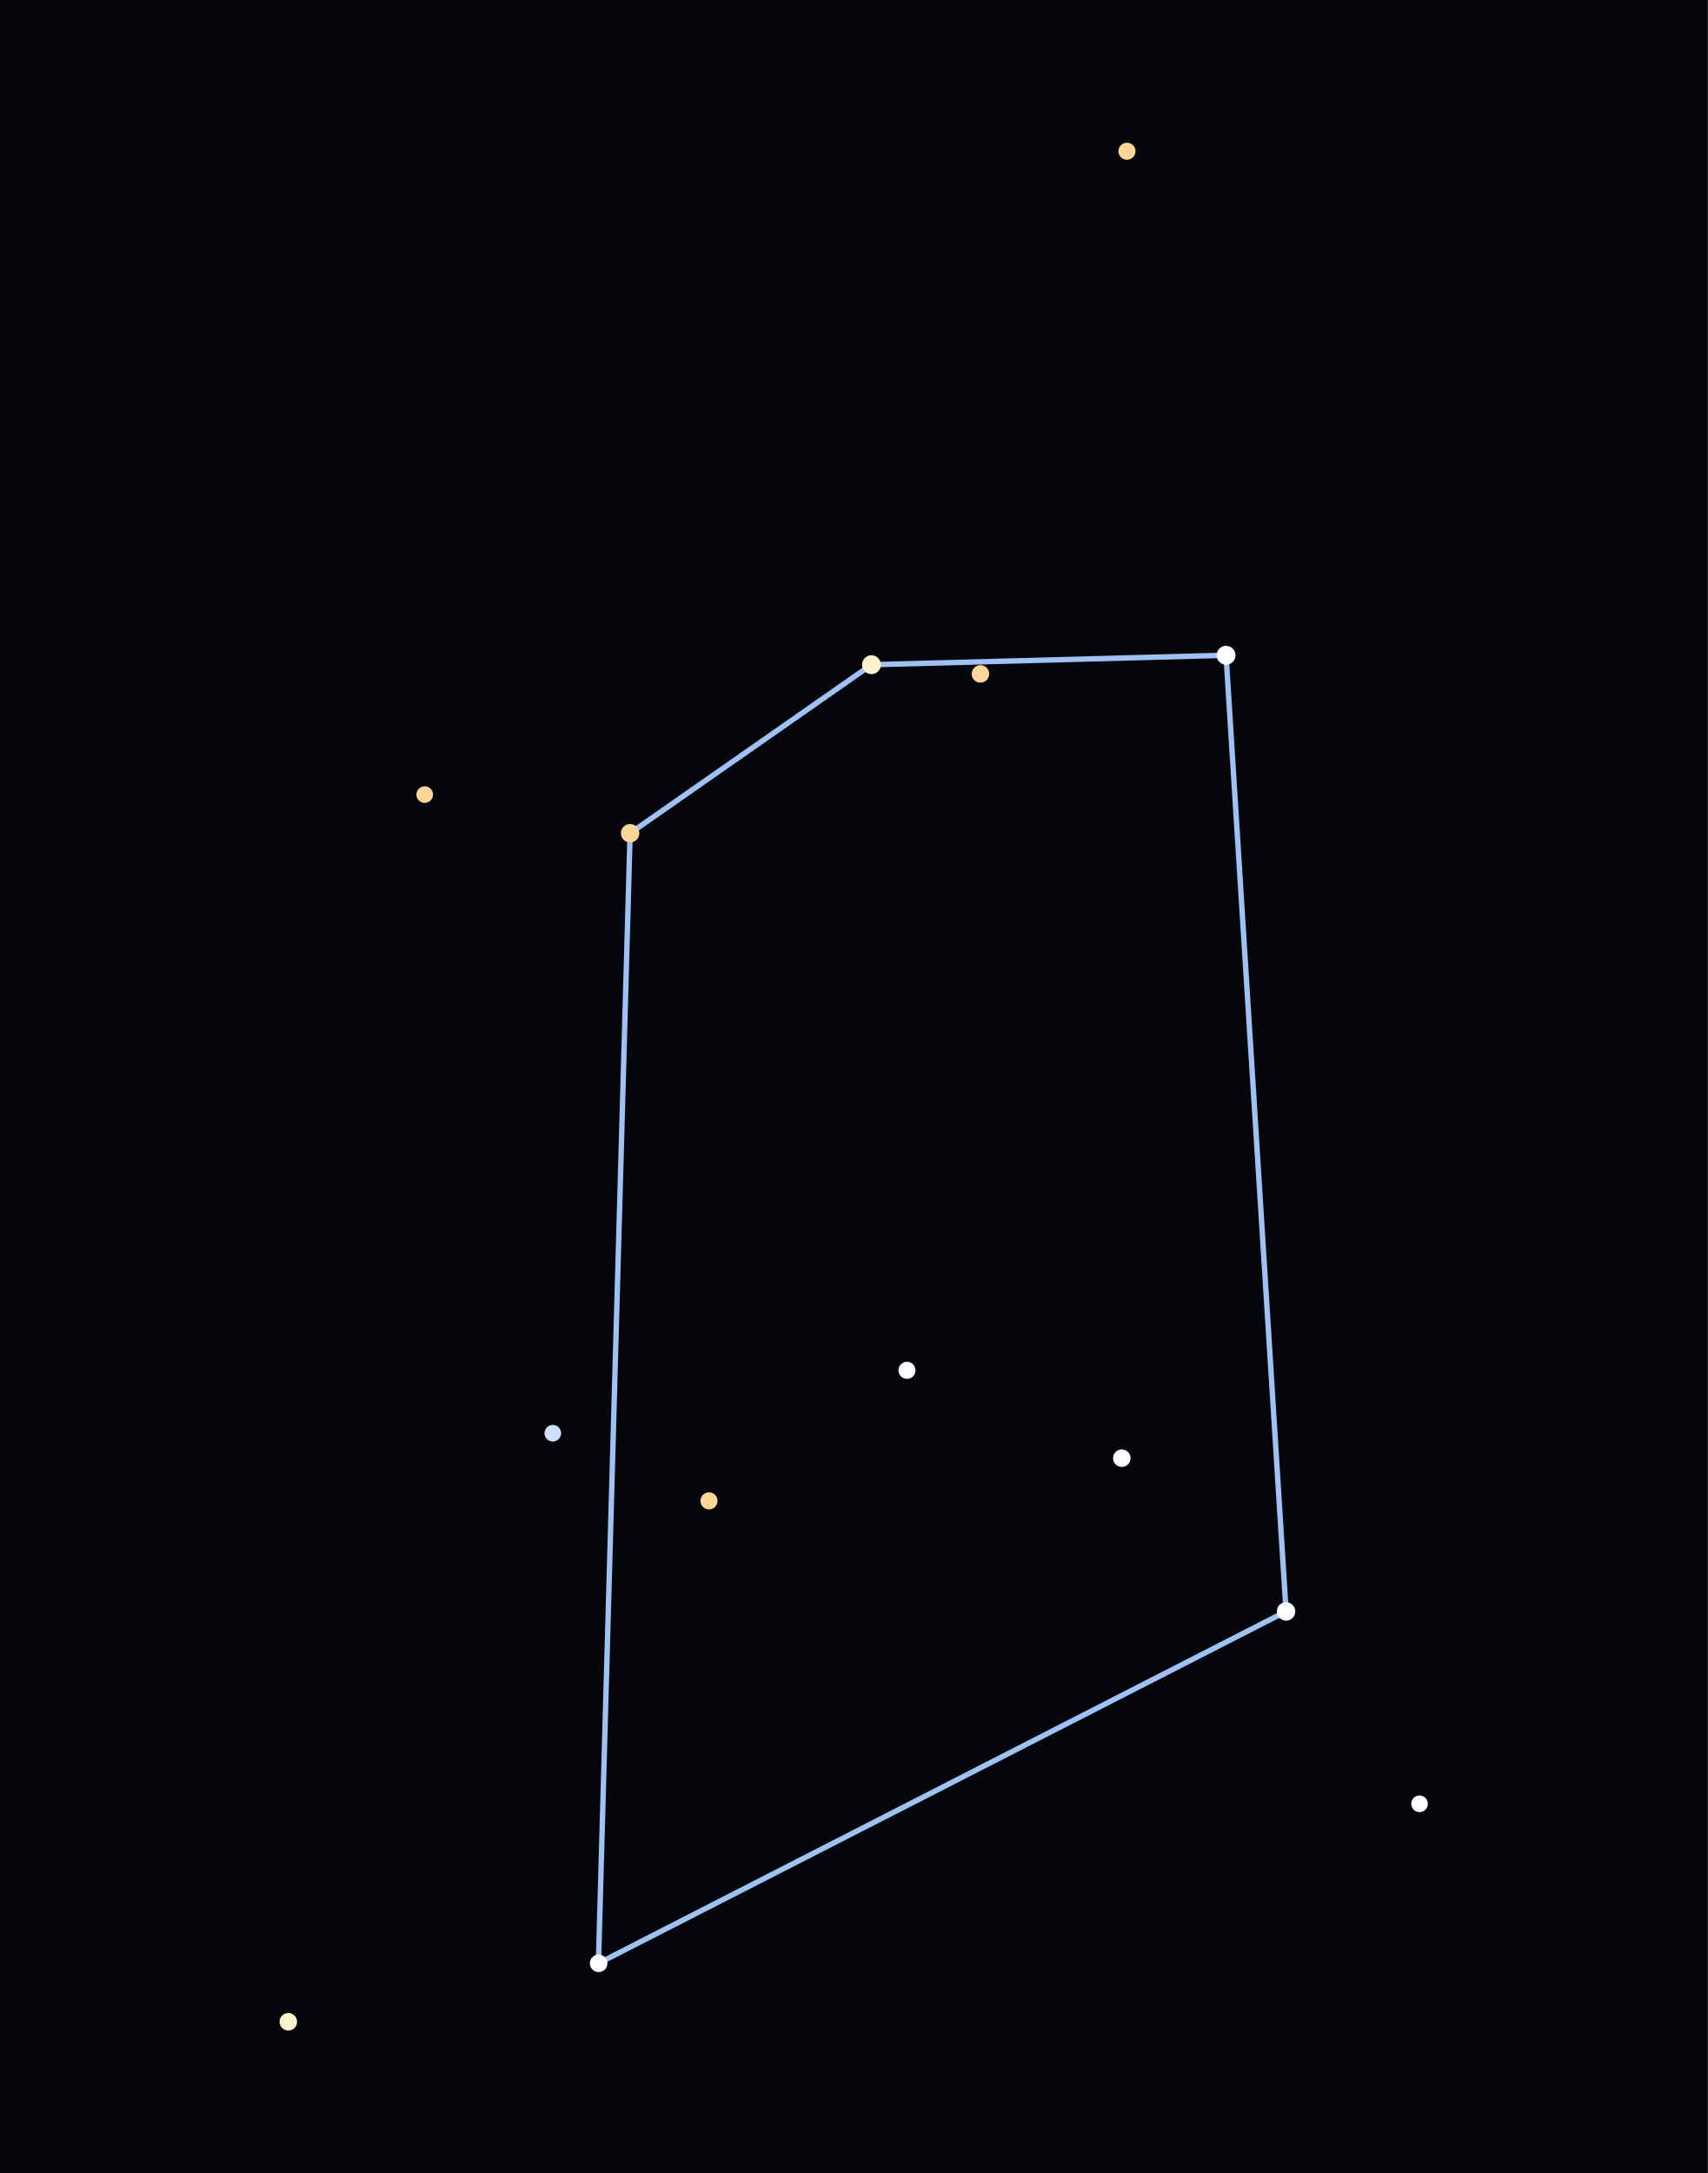
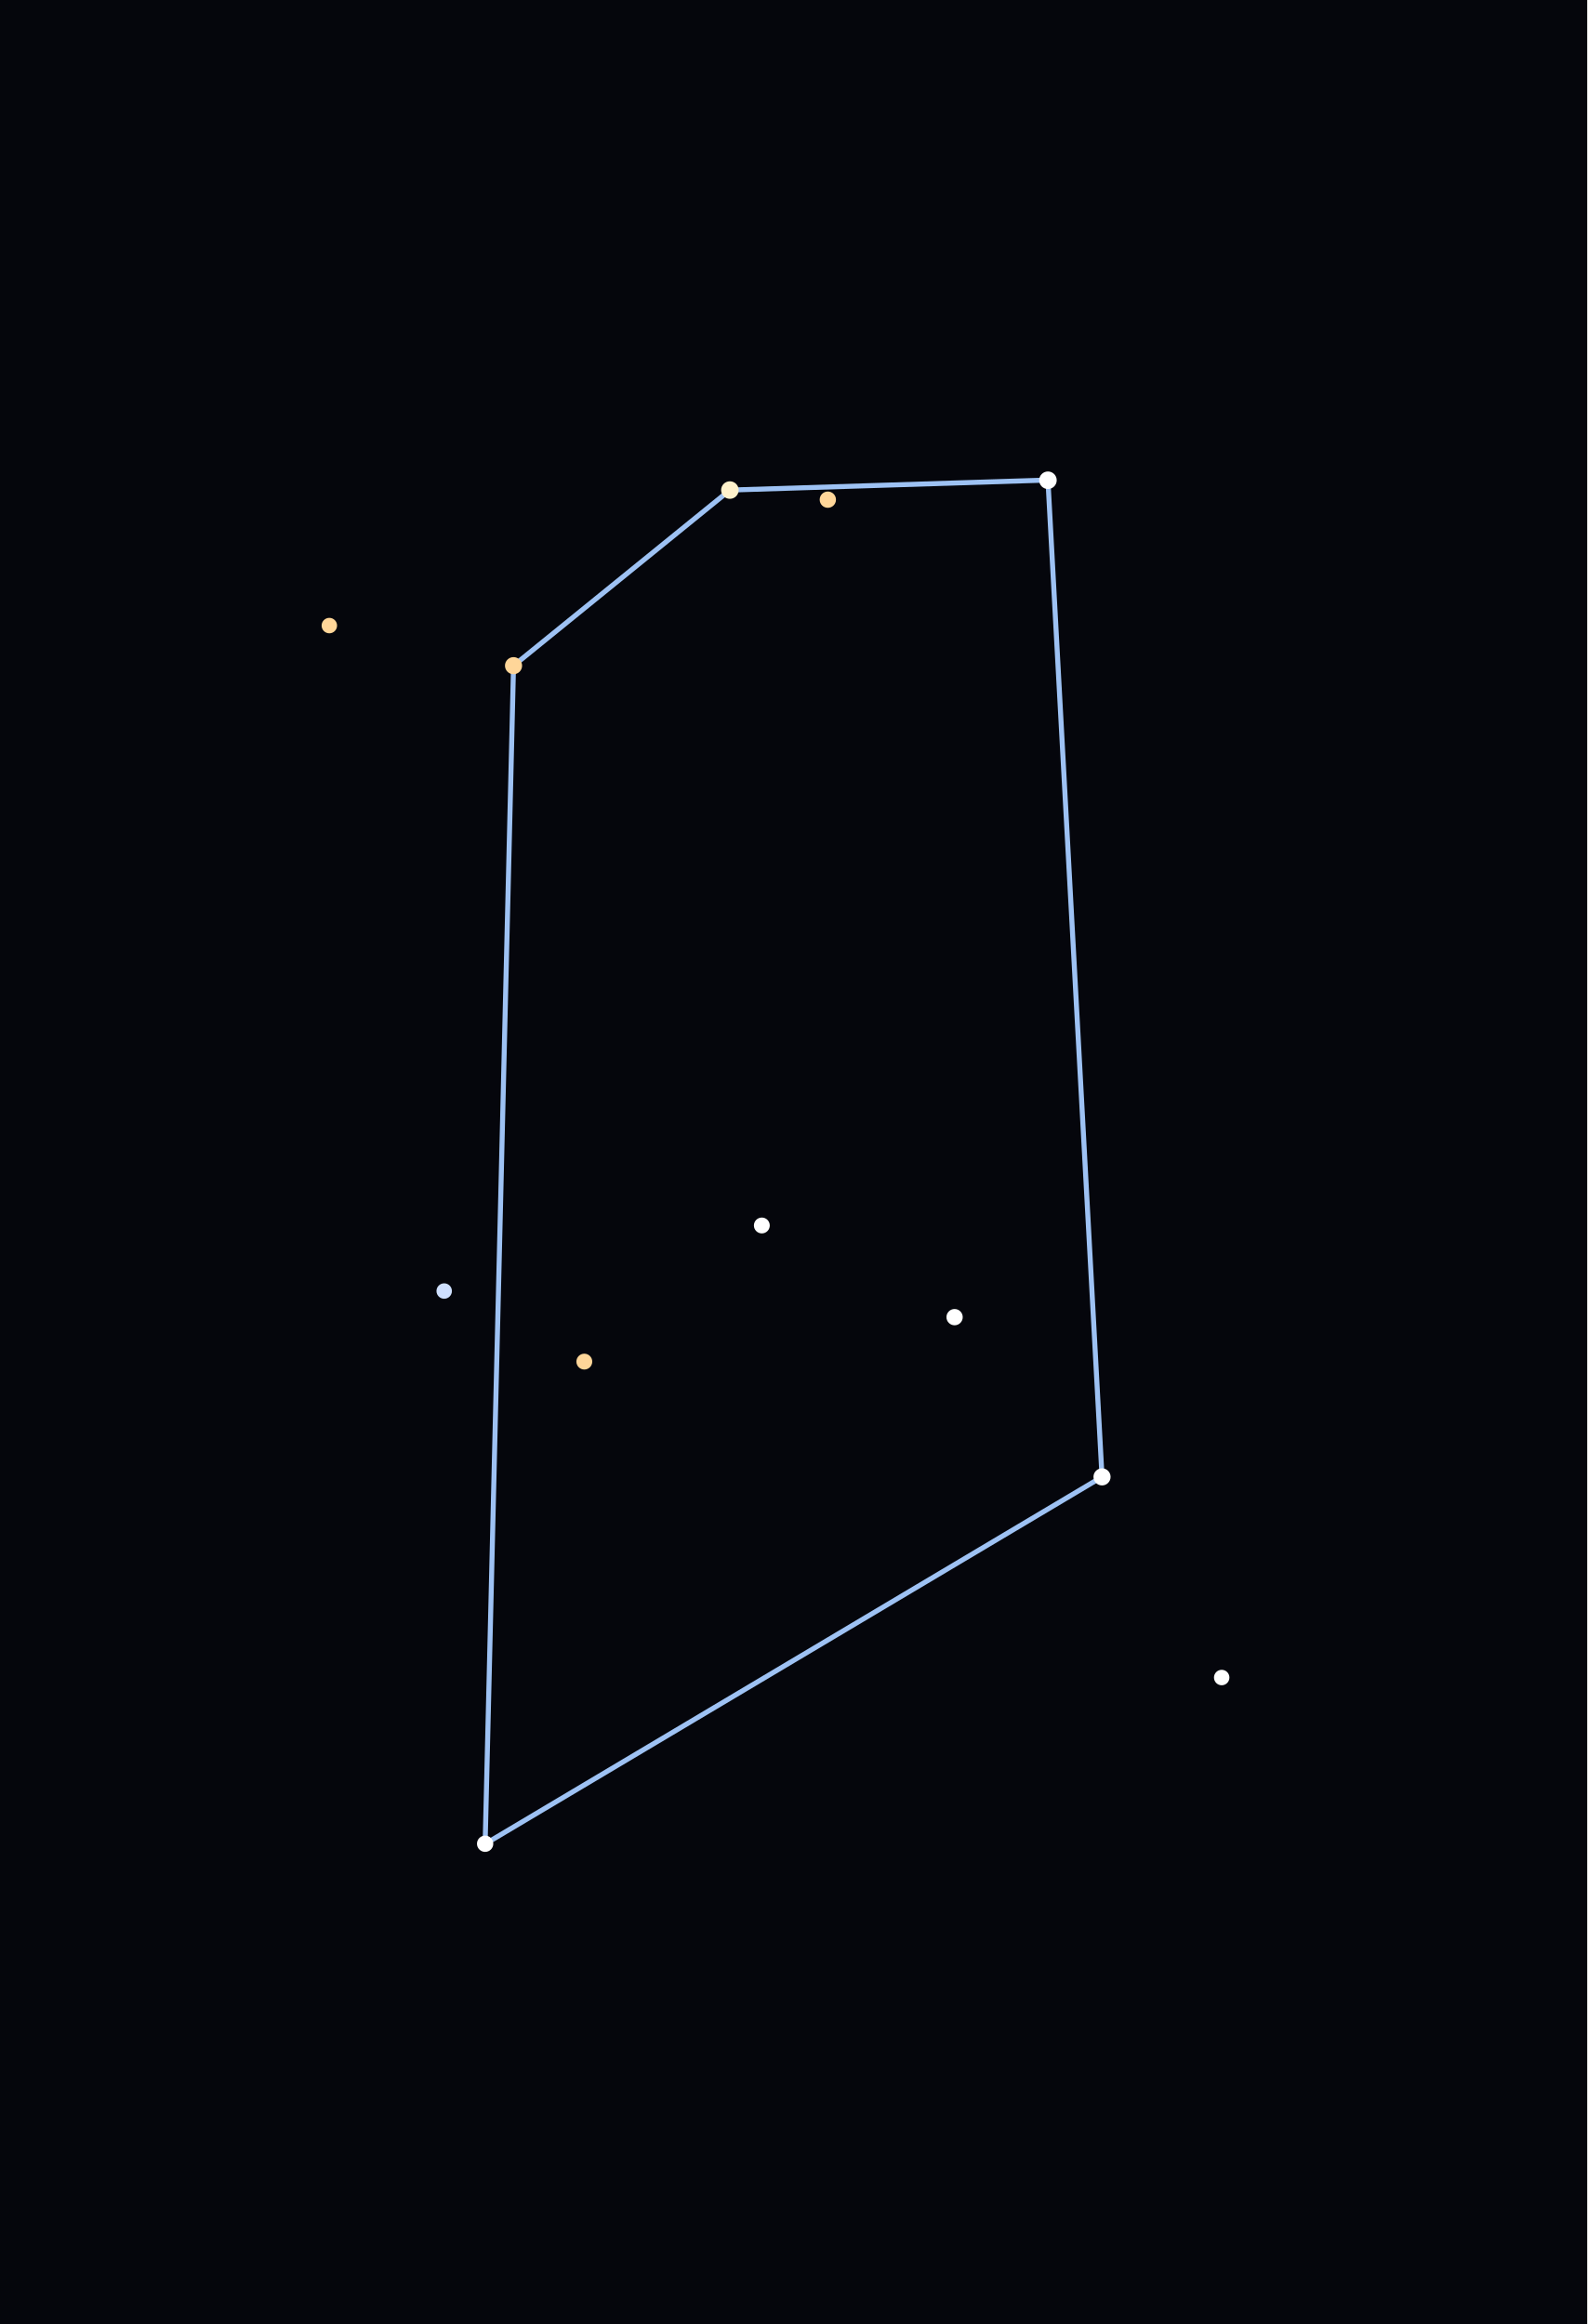
- <svg xmlns="http://www.w3.org/2000/svg" viewBox="0 0 760 967" font-family="Audiowide, Segoe UI, sans-serif">
-   <rect width="760" height="967" fill="#05060c" />
-   <polyline class="fig-line" points="280.4,370.8 266.3,873.7 572.3,717.1 545.6,291.6 387.8,295.8 280.4,370.8" fill="none" stroke="#a6ccff" stroke-width="2.4" stroke-opacity="0.95" stroke-linejoin="round" data-seq="102831,102693,105382,105140,103738,102831" />
-   <circle class="star" cx="280.4" cy="370.8" r="4.1" fill="#ffd699" data-name="HIP 102831" data-meta="mag 4.89" data-vid="102831" />
-   <circle class="star" cx="266.4" cy="873.7" r="3.9" fill="#ffffff" data-name="HIP 102693" data-meta="mag 5.11" data-vid="102693" />
-   <circle class="star" cx="572.3" cy="717.1" r="4.1" fill="#ffffff" data-name="HIP 105382" data-meta="mag 4.8" data-vid="105382" />
-   <circle class="star" cx="545.6" cy="291.6" r="4.2" fill="#ffffff" data-name="HIP 105140" data-meta="mag 4.71" data-vid="105140" />
-   <circle class="star" cx="387.8" cy="295.8" r="4.2" fill="#fff2cc" data-name="HIP 103738" data-meta="mag 4.67" data-vid="103738" />
-   <circle class="star" cx="128.3" cy="899.7" r="3.9" fill="#fff2cc" data-name="HIP 101477" data-meta="mag 5.12" data-vid="101477" />
-   <circle class="star" cx="189.0" cy="353.6" r="3.7" fill="#ffd699" data-name="HIP 102014" data-meta="mag 5.47" data-vid="102014" />
-   <circle class="star" cx="246.0" cy="637.8" r="3.7" fill="#cfe0ff" data-name="HIP 102497" data-meta="mag 5.48" data-vid="102497" />
-   <circle class="star" cx="315.5" cy="667.9" r="3.8" fill="#ffd699" data-name="HIP 103127" data-meta="mag 5.34" data-vid="103127" />
-   <circle class="star" cx="403.6" cy="609.8" r="3.8" fill="#ffffff" data-name="HIP 103882" data-meta="mag 5.32" data-vid="103882" />
-   <circle class="star" cx="436.3" cy="299.9" r="3.9" fill="#ffd699" data-name="HIP 104174" data-meta="mag 5.2" data-vid="104174" />
-   <circle class="star" cx="499.2" cy="648.9" r="3.9" fill="#ffffff" data-name="HIP 104738" data-meta="mag 5.25" data-vid="104738" />
-   <circle class="star" cx="501.5" cy="67.3" r="3.8" fill="#ffd699" data-name="HIP 104750" data-meta="mag 5.41" data-vid="104750" />
-   <circle class="star" cx="631.7" cy="802.7" r="3.7" fill="#ffffff" data-name="HIP 105913" data-meta="mag 5.5" data-vid="105913" />
+ <svg xmlns="http://www.w3.org/2000/svg" viewBox="0 0 760 1113" font-family="Audiowide, Segoe UI, sans-serif">
+   <rect width="760" height="1113" fill="#05060c" />
+   <polyline class="fig-line" points="245.9,318.8 232.3,883.1 527.7,707.3 501.8,229.9 349.5,234.7 245.9,318.8" fill="none" stroke="#a6ccff" stroke-width="2.4" stroke-opacity="0.95" stroke-linejoin="round" data-seq="102831,102693,105382,105140,103738,102831" />
+   <circle class="star" cx="245.9" cy="318.8" r="4.1" fill="#ffd699" data-name="HIP 102831" data-meta="mag 4.89" data-vid="102831" />
+   <circle class="star" cx="232.3" cy="883.0" r="3.9" fill="#ffffff" data-name="HIP 102693" data-meta="mag 5.11" data-vid="102693" />
+   <circle class="star" cx="527.7" cy="707.3" r="4.1" fill="#ffffff" data-name="HIP 105382" data-meta="mag 4.8" data-vid="105382" />
+   <circle class="star" cx="501.8" cy="230.0" r="4.2" fill="#ffffff" data-name="HIP 105140" data-meta="mag 4.71" data-vid="105140" />
+   <circle class="star" cx="349.5" cy="234.7" r="4.2" fill="#fff2cc" data-name="HIP 103738" data-meta="mag 4.67" data-vid="103738" />
+   <circle class="star" cx="157.7" cy="299.6" r="3.7" fill="#ffd699" data-name="HIP 102014" data-meta="mag 5.47" data-vid="102014" />
+   <circle class="star" cx="212.7" cy="618.3" r="3.7" fill="#cfe0ff" data-name="HIP 102497" data-meta="mag 5.48" data-vid="102497" />
+   <circle class="star" cx="279.8" cy="652.1" r="3.8" fill="#ffd699" data-name="HIP 103127" data-meta="mag 5.34" data-vid="103127" />
+   <circle class="star" cx="364.8" cy="586.9" r="3.8" fill="#ffffff" data-name="HIP 103882" data-meta="mag 5.32" data-vid="103882" />
+   <circle class="star" cx="396.4" cy="239.3" r="3.9" fill="#ffd699" data-name="HIP 104174" data-meta="mag 5.2" data-vid="104174" />
+   <circle class="star" cx="457.1" cy="630.8" r="3.9" fill="#ffffff" data-name="HIP 104738" data-meta="mag 5.25" data-vid="104738" />
+   <circle class="star" cx="585.0" cy="803.4" r="3.7" fill="#ffffff" data-name="HIP 105913" data-meta="mag 5.5" data-vid="105913" />
</svg>
